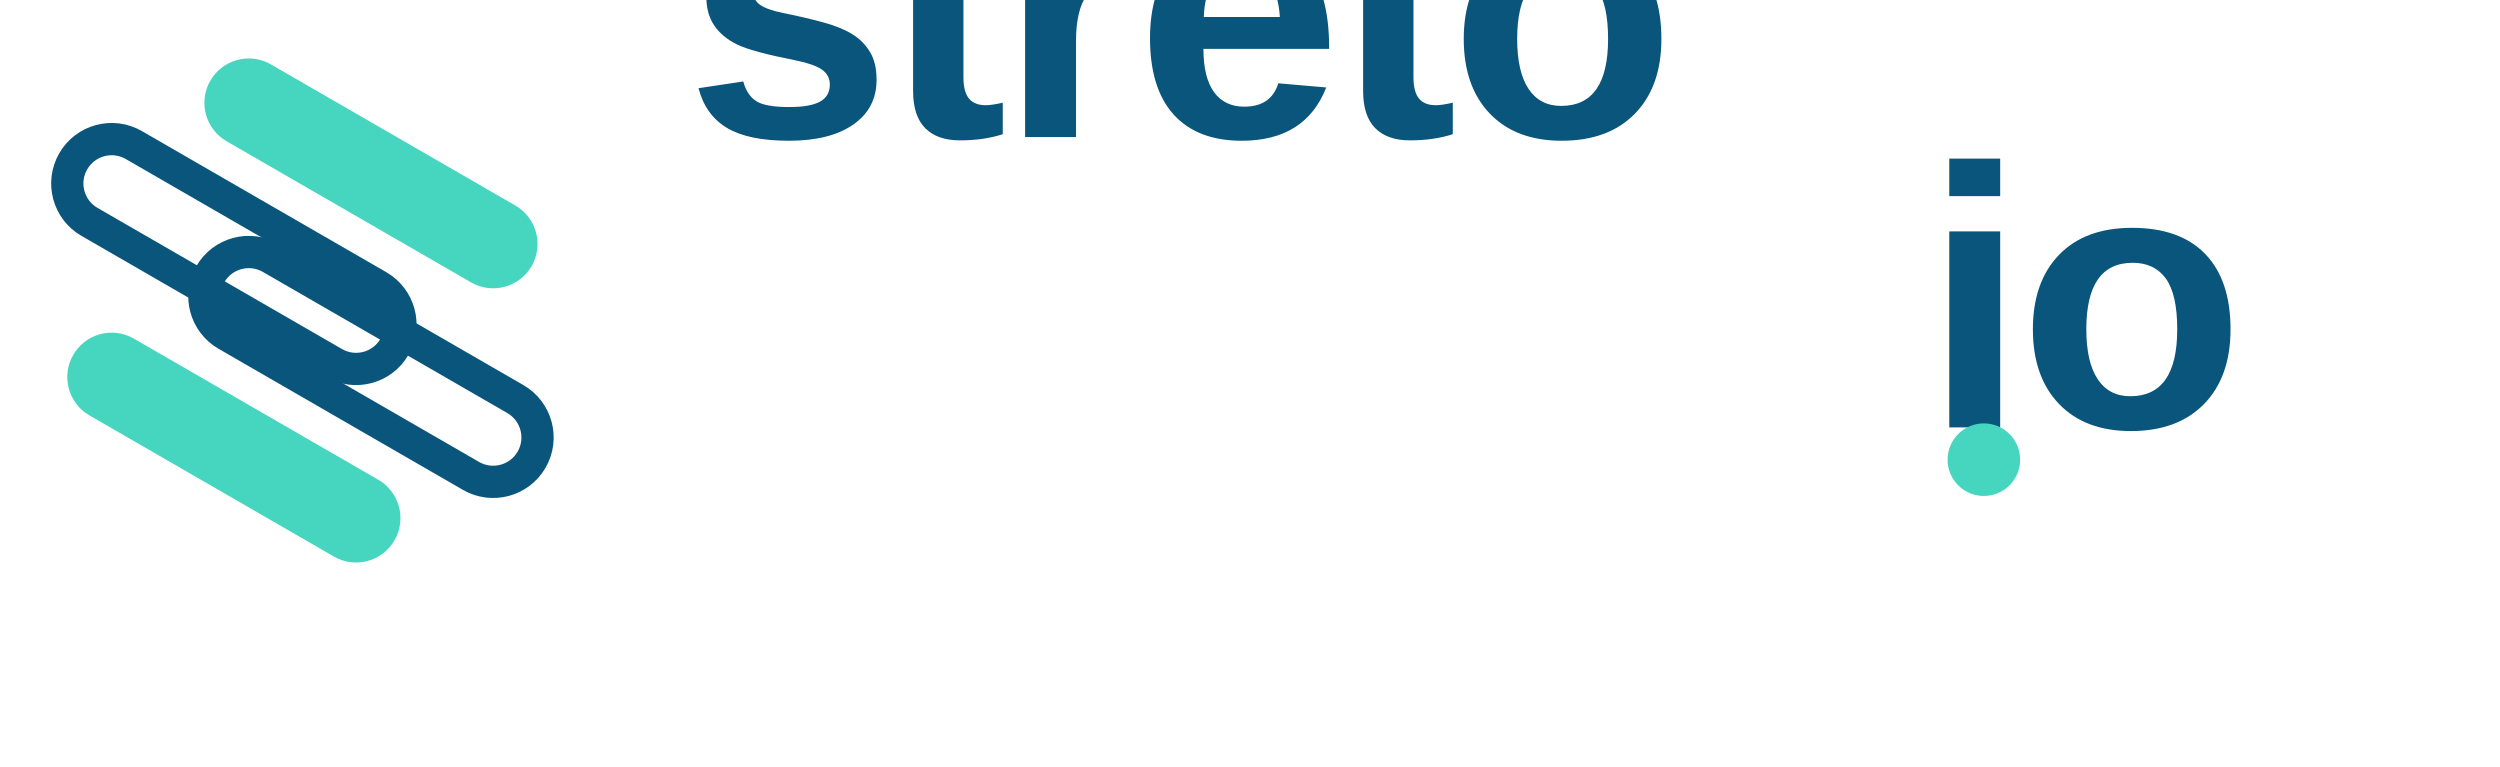
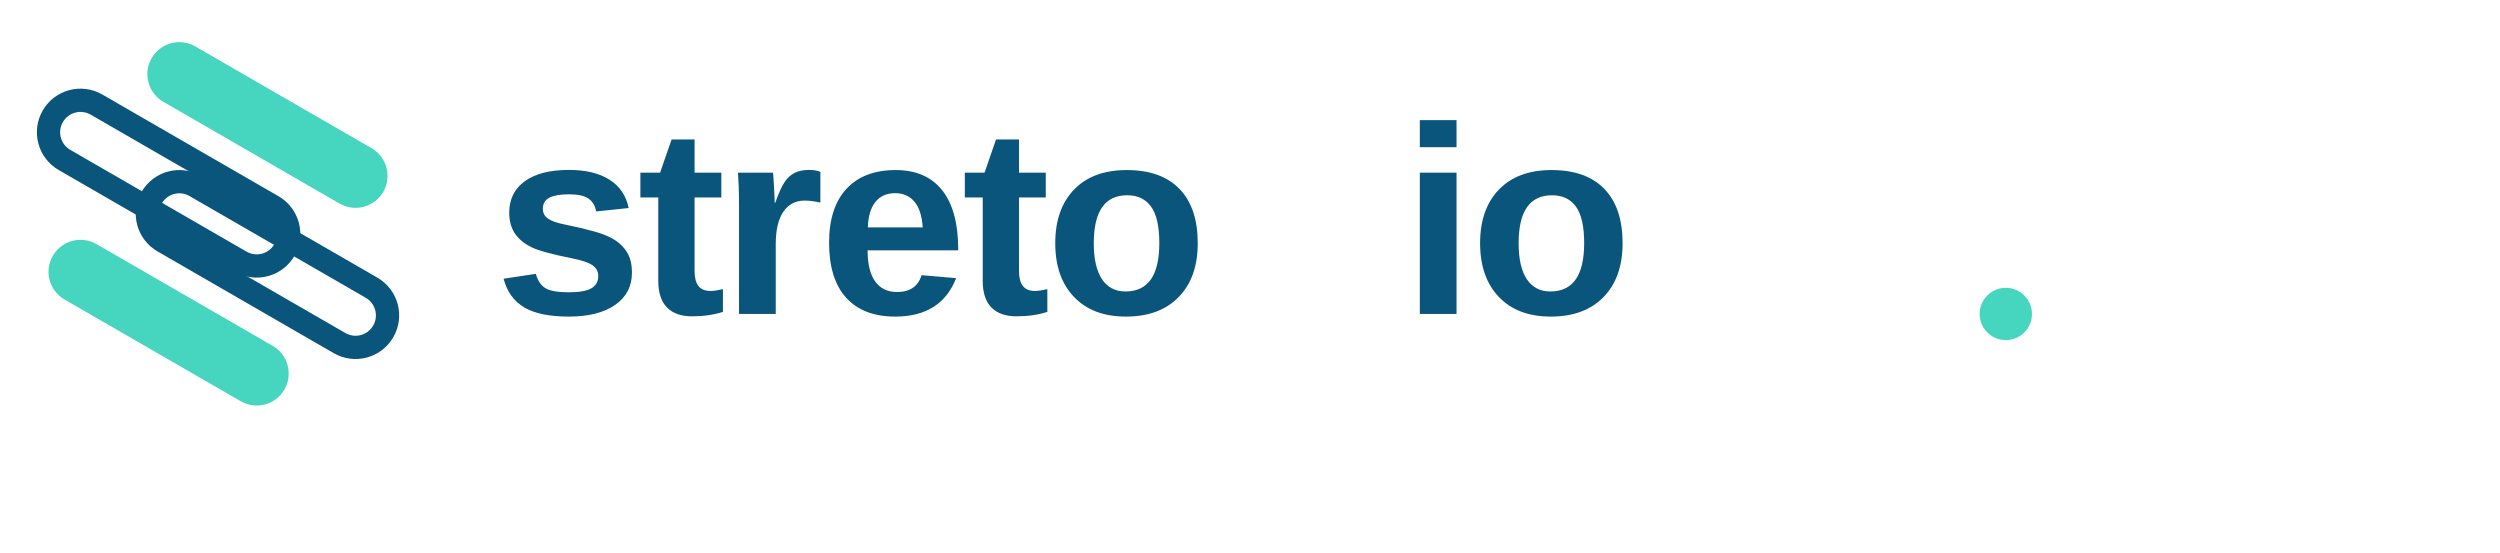
- <svg xmlns="http://www.w3.org/2000/svg" viewBox="0 0 620 190" role="img" aria-labelledby="title desc">
+ <svg xmlns="http://www.w3.org/2000/svg" viewBox="0 0 860 190" role="img" aria-labelledby="title desc">
  <g fill="none" fill-rule="evenodd">
    <g transform="translate(12 14)">
      <rect x="0" y="38" width="92" height="22" rx="11" transform="rotate(30 46 49)" stroke="#0A557C" stroke-width="8" />
      <rect x="34" y="18" width="92" height="22" rx="11" transform="rotate(30 80 29)" fill="#46D6BF" />
      <rect x="0" y="86" width="92" height="22" rx="11" transform="rotate(30 46 97)" fill="#46D6BF" />
      <rect x="34" y="66" width="92" height="22" rx="11" transform="rotate(30 80 77)" stroke="#0A557C" stroke-width="8" />
    </g>
    <g fill="#0A557C" font-family="Sora, Arial, sans-serif" font-weight="600" transform="translate(170 34)">
-       <text font-size="92" letter-spacing="-2">streto</text>
-       <text x="307" y="72" font-size="92" letter-spacing="-2">io</text>
+       <text y="74" font-size="92" letter-spacing="-2">streto</text>
+       <text x="312" y="74" font-size="92" letter-spacing="-2">io</text>
    </g>
-     <circle cx="492" cy="114" r="9" fill="#46D6BF" />
+     <circle cx="690" cy="108" r="9" fill="#46D6BF" />
  </g>
</svg>
